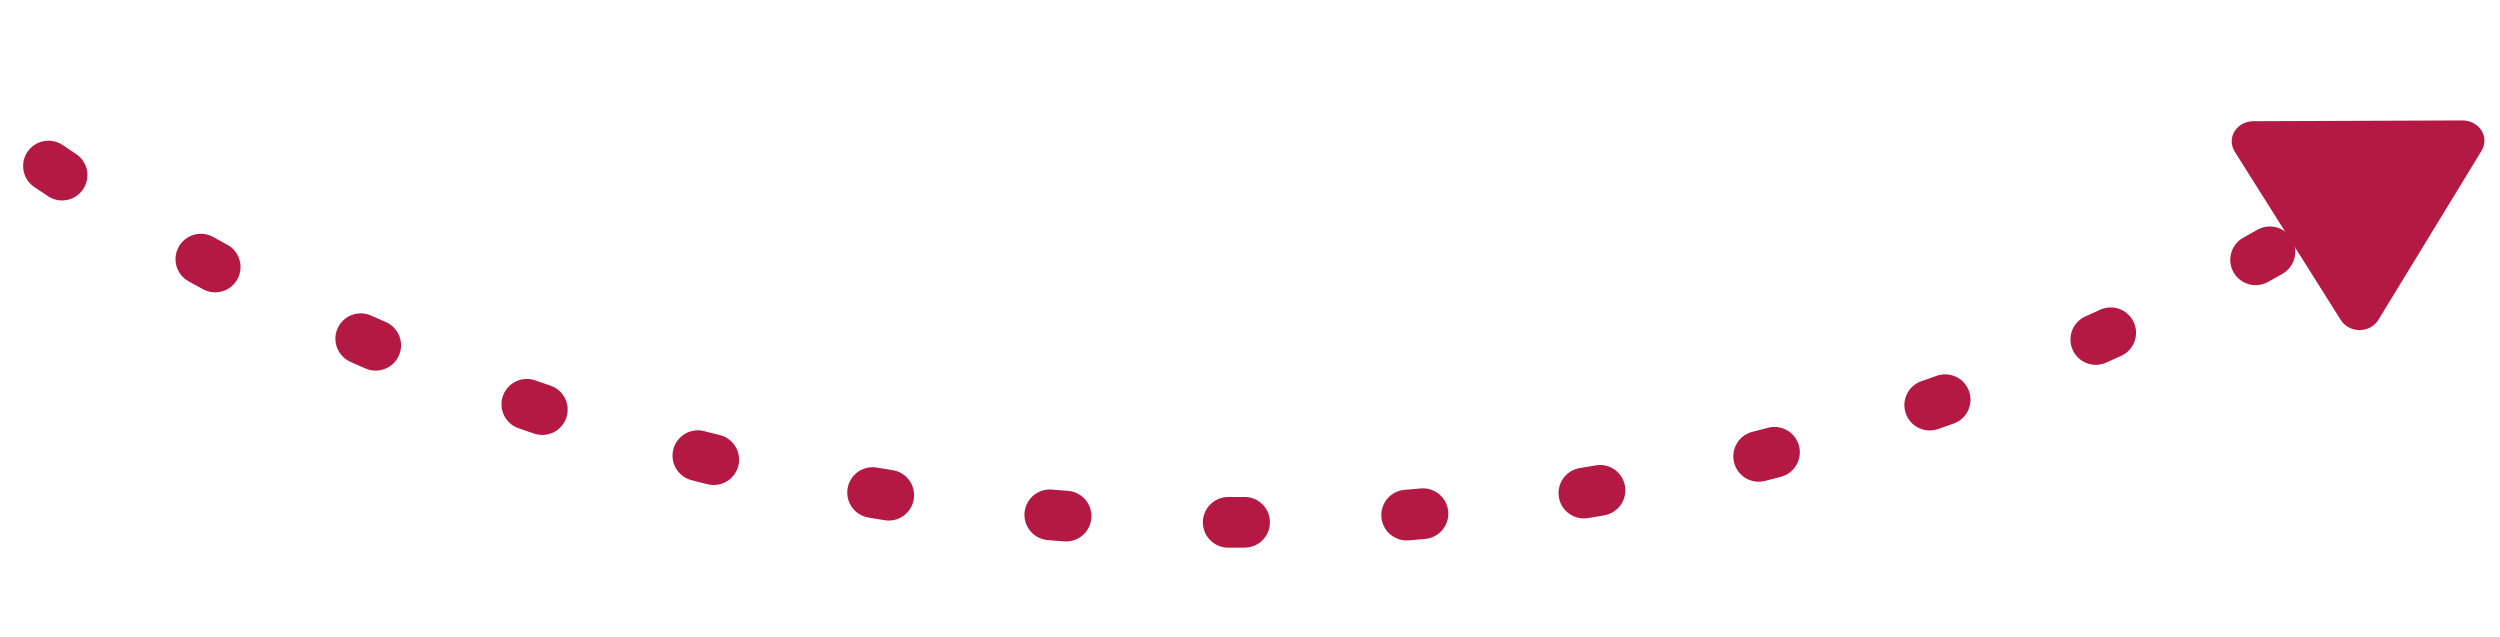
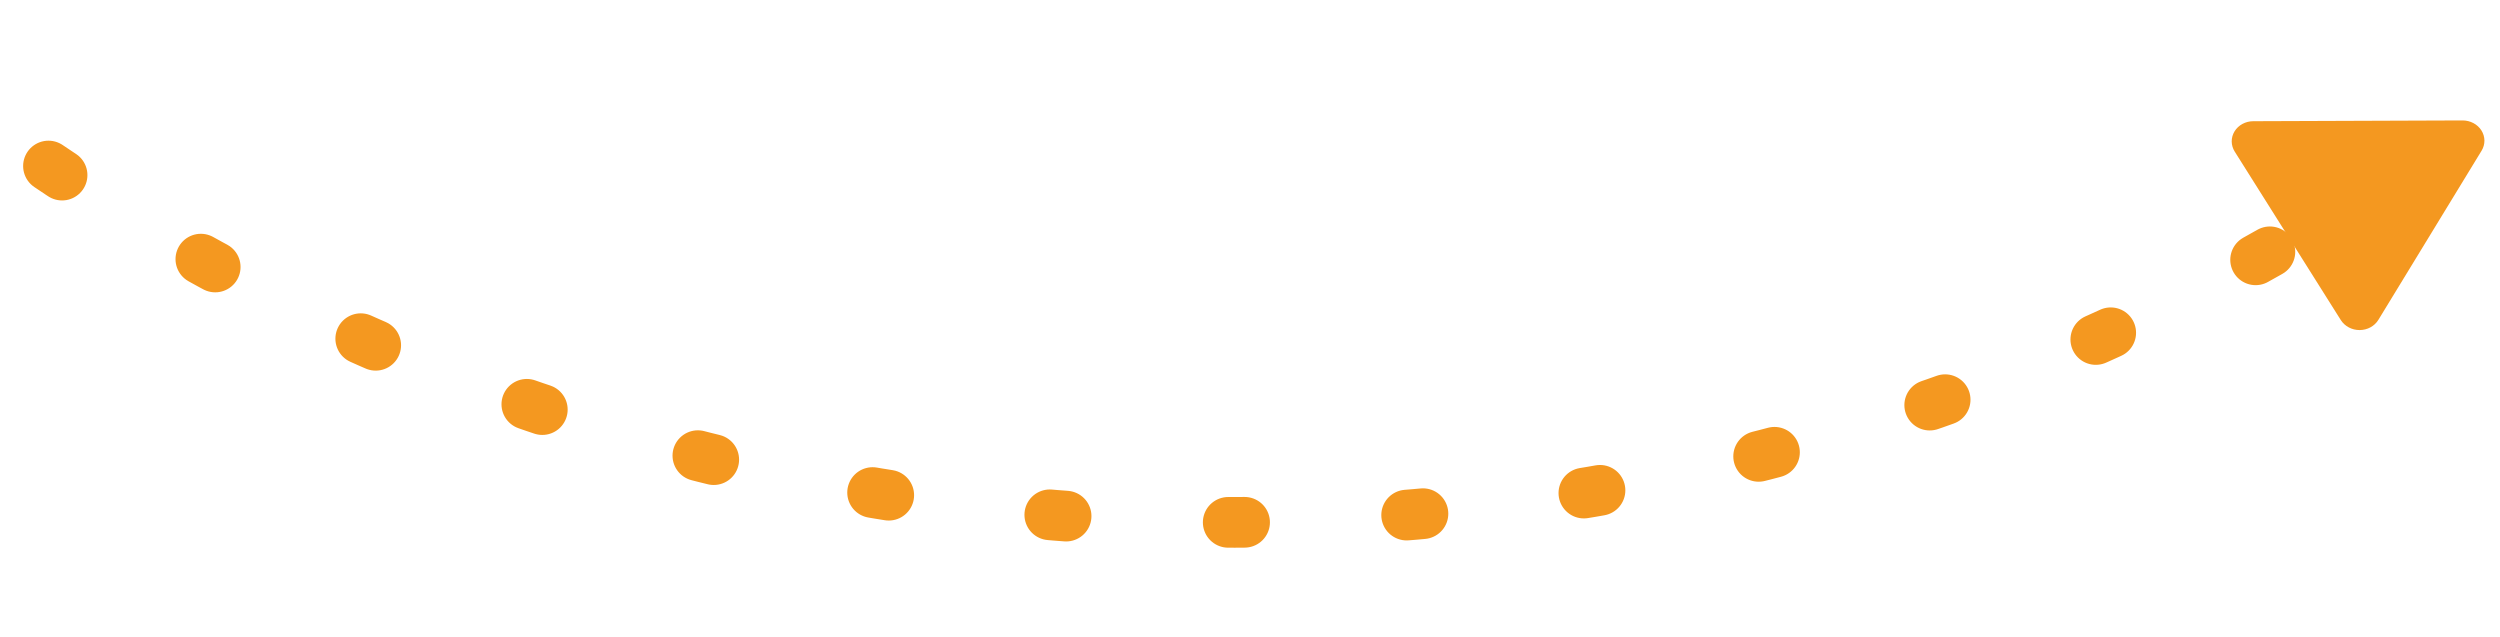
<svg xmlns="http://www.w3.org/2000/svg" width="110" height="28" viewBox="0 0 110 28" fill="none">
-   <path d="M106.54 6.918C91.437 17.312 73.154 22.939 54.342 22.984C35.531 23.028 17.171 17.488 1.925 7.166" stroke="#B31942" stroke-width="2.23" stroke-miterlimit="10" stroke-linecap="round" stroke-dasharray="0.72 7.14" />
+   <path d="M106.54 6.918C91.437 17.312 73.154 22.939 54.342 22.984C35.531 23.028 17.171 17.488 1.925 7.166" stroke="#f49820" stroke-width="2.23" stroke-miterlimit="10" stroke-linecap="round" stroke-dasharray="0.72 7.14" />
  <path d="M98.328 6.671L102.997 14.085C103.083 14.219 103.204 14.33 103.35 14.407C103.495 14.484 103.66 14.524 103.827 14.523C103.994 14.522 104.157 14.48 104.301 14.402C104.445 14.323 104.564 14.211 104.647 14.076L109.191 6.629C109.274 6.493 109.316 6.34 109.315 6.184C109.313 6.028 109.268 5.875 109.183 5.74C109.098 5.606 108.977 5.494 108.831 5.417C108.685 5.339 108.521 5.299 108.353 5.299L99.144 5.333C98.976 5.333 98.812 5.375 98.667 5.453C98.522 5.532 98.402 5.645 98.32 5.78C98.237 5.916 98.194 6.07 98.195 6.226C98.197 6.383 98.243 6.536 98.328 6.671Z" fill="url(#paint0_linear_1778_51809)" />
  <defs>
    <linearGradient id="paint0_linear_1778_51809" x1="103.808" y1="5.095" x2="103.387" y2="14.504" gradientUnits="userSpaceOnUse">
-       <stop stop-color="#B31942" />
-       <stop offset="1" stop-color="#B31942" />
+       <stop stop-color="#f49820" />
+       <stop offset="1" stop-color="#f49820" />
    </linearGradient>
  </defs>
</svg>
